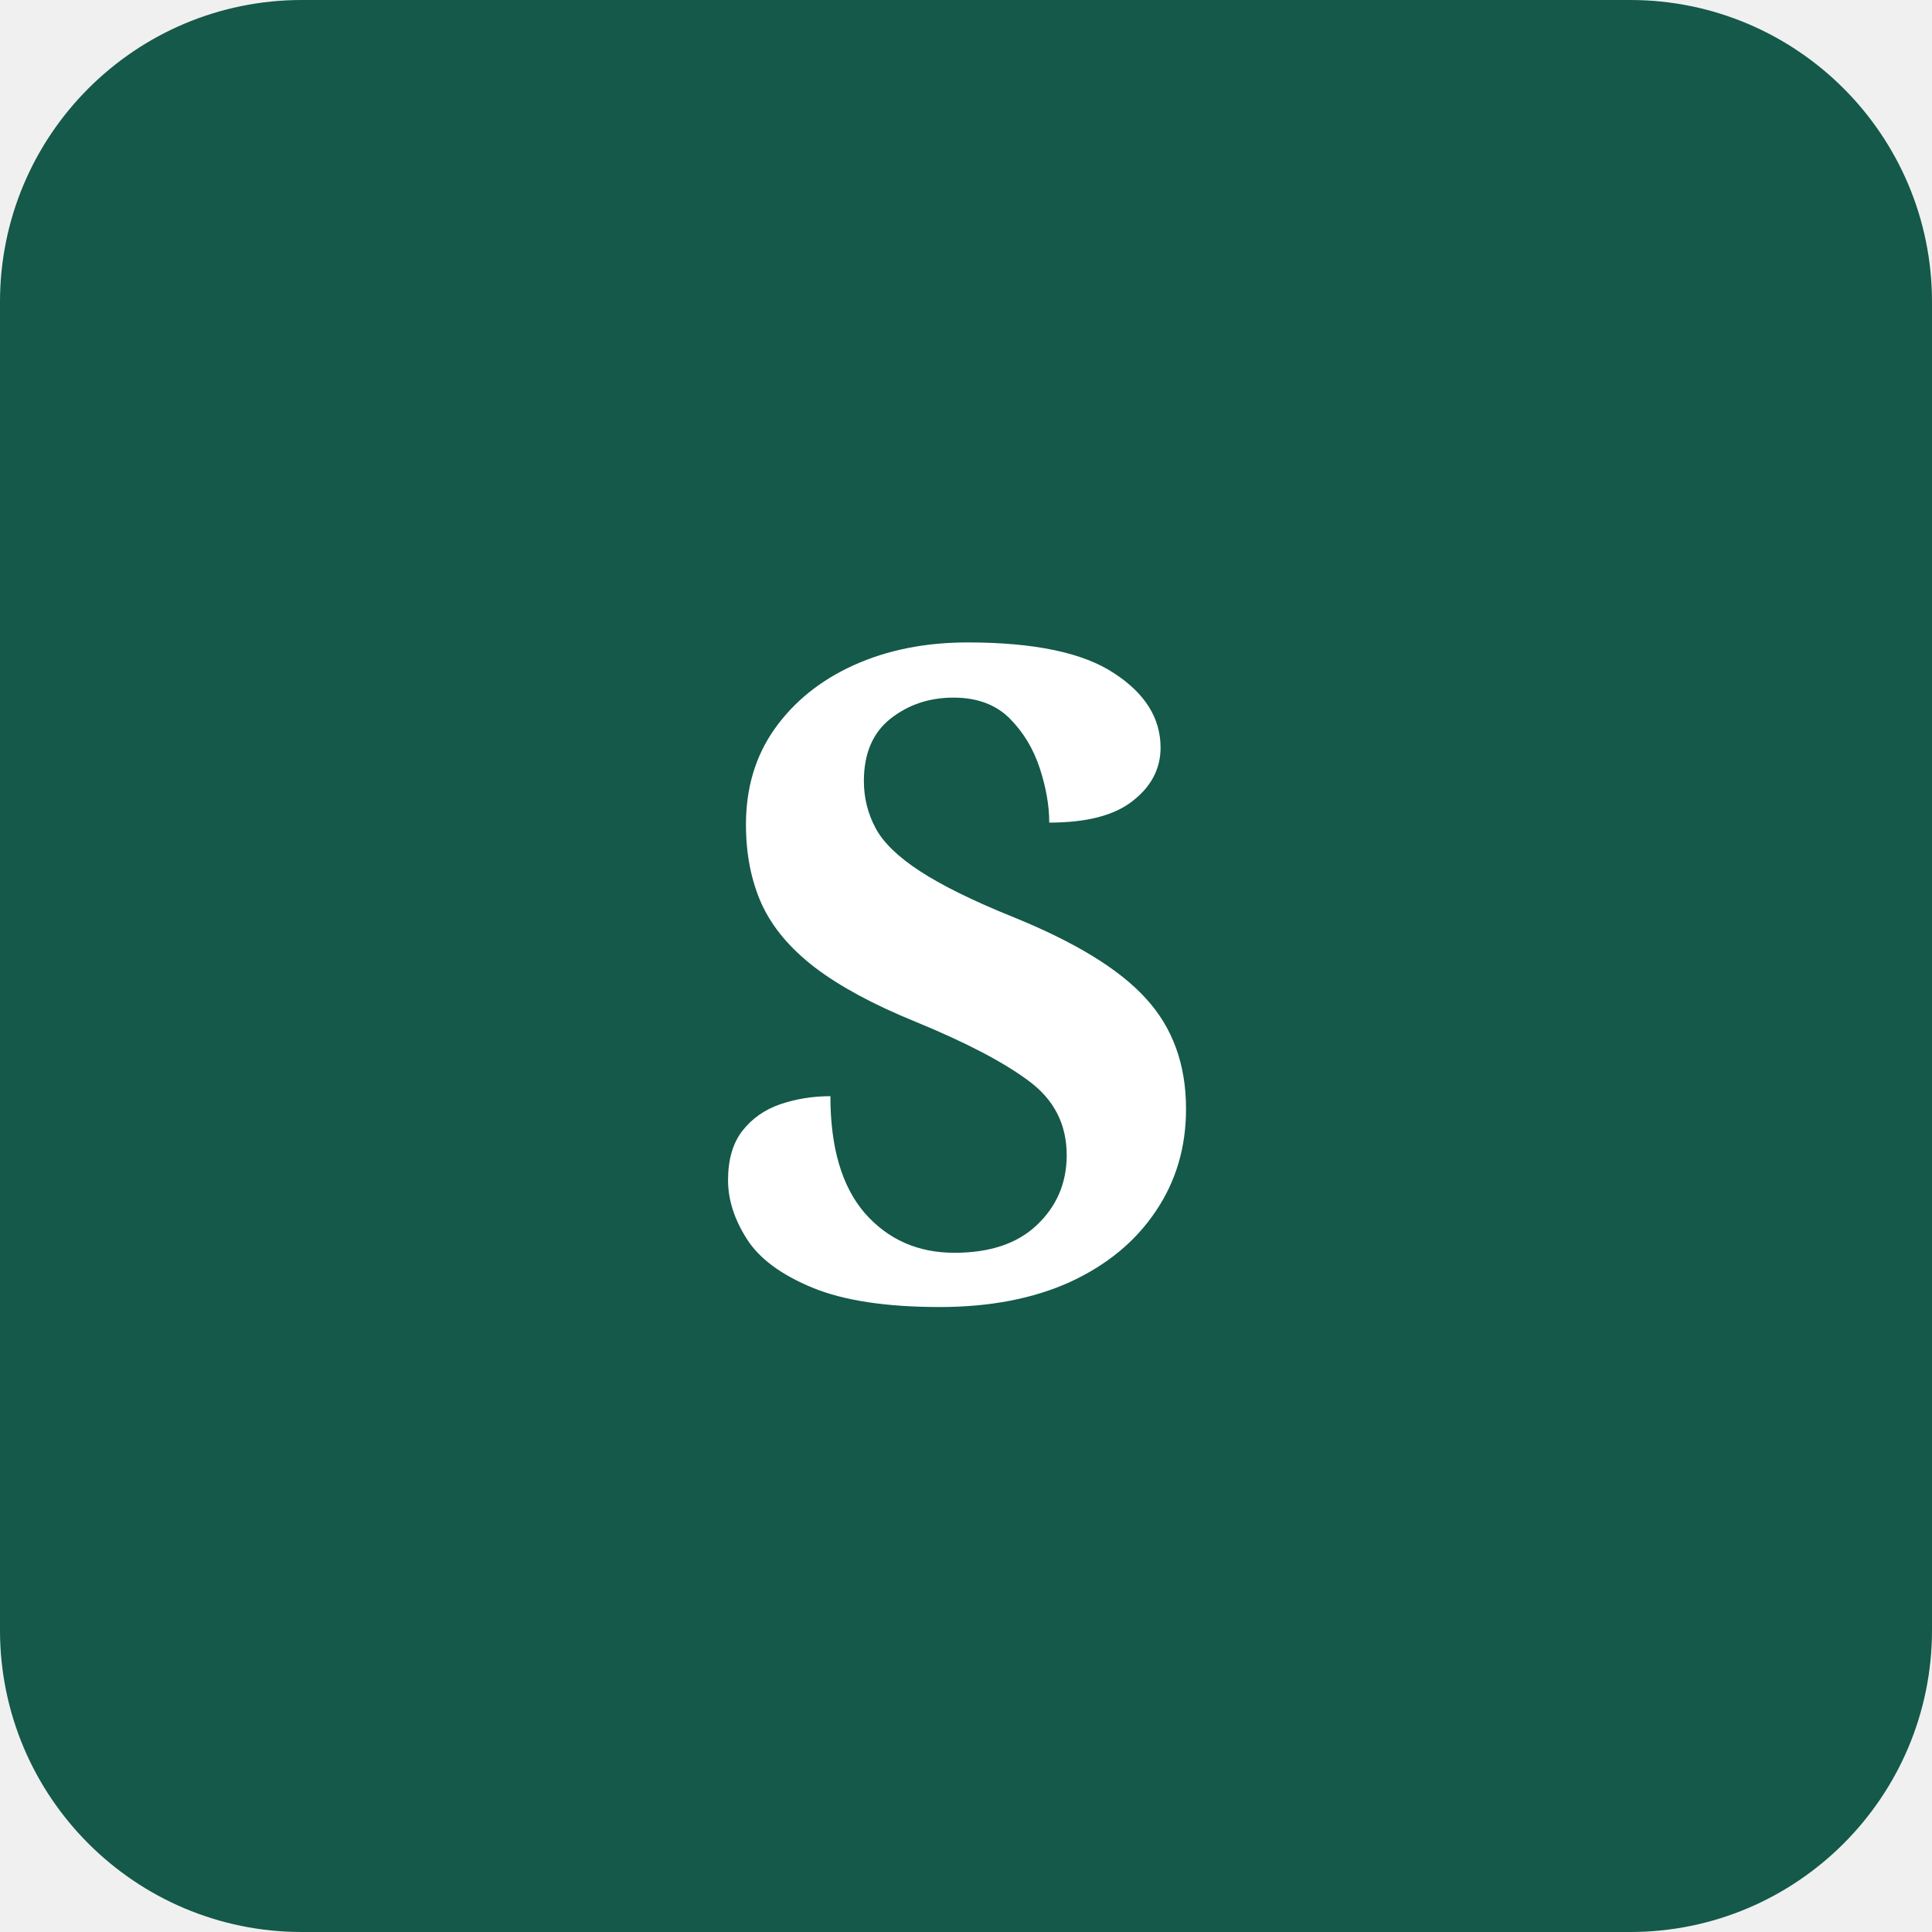
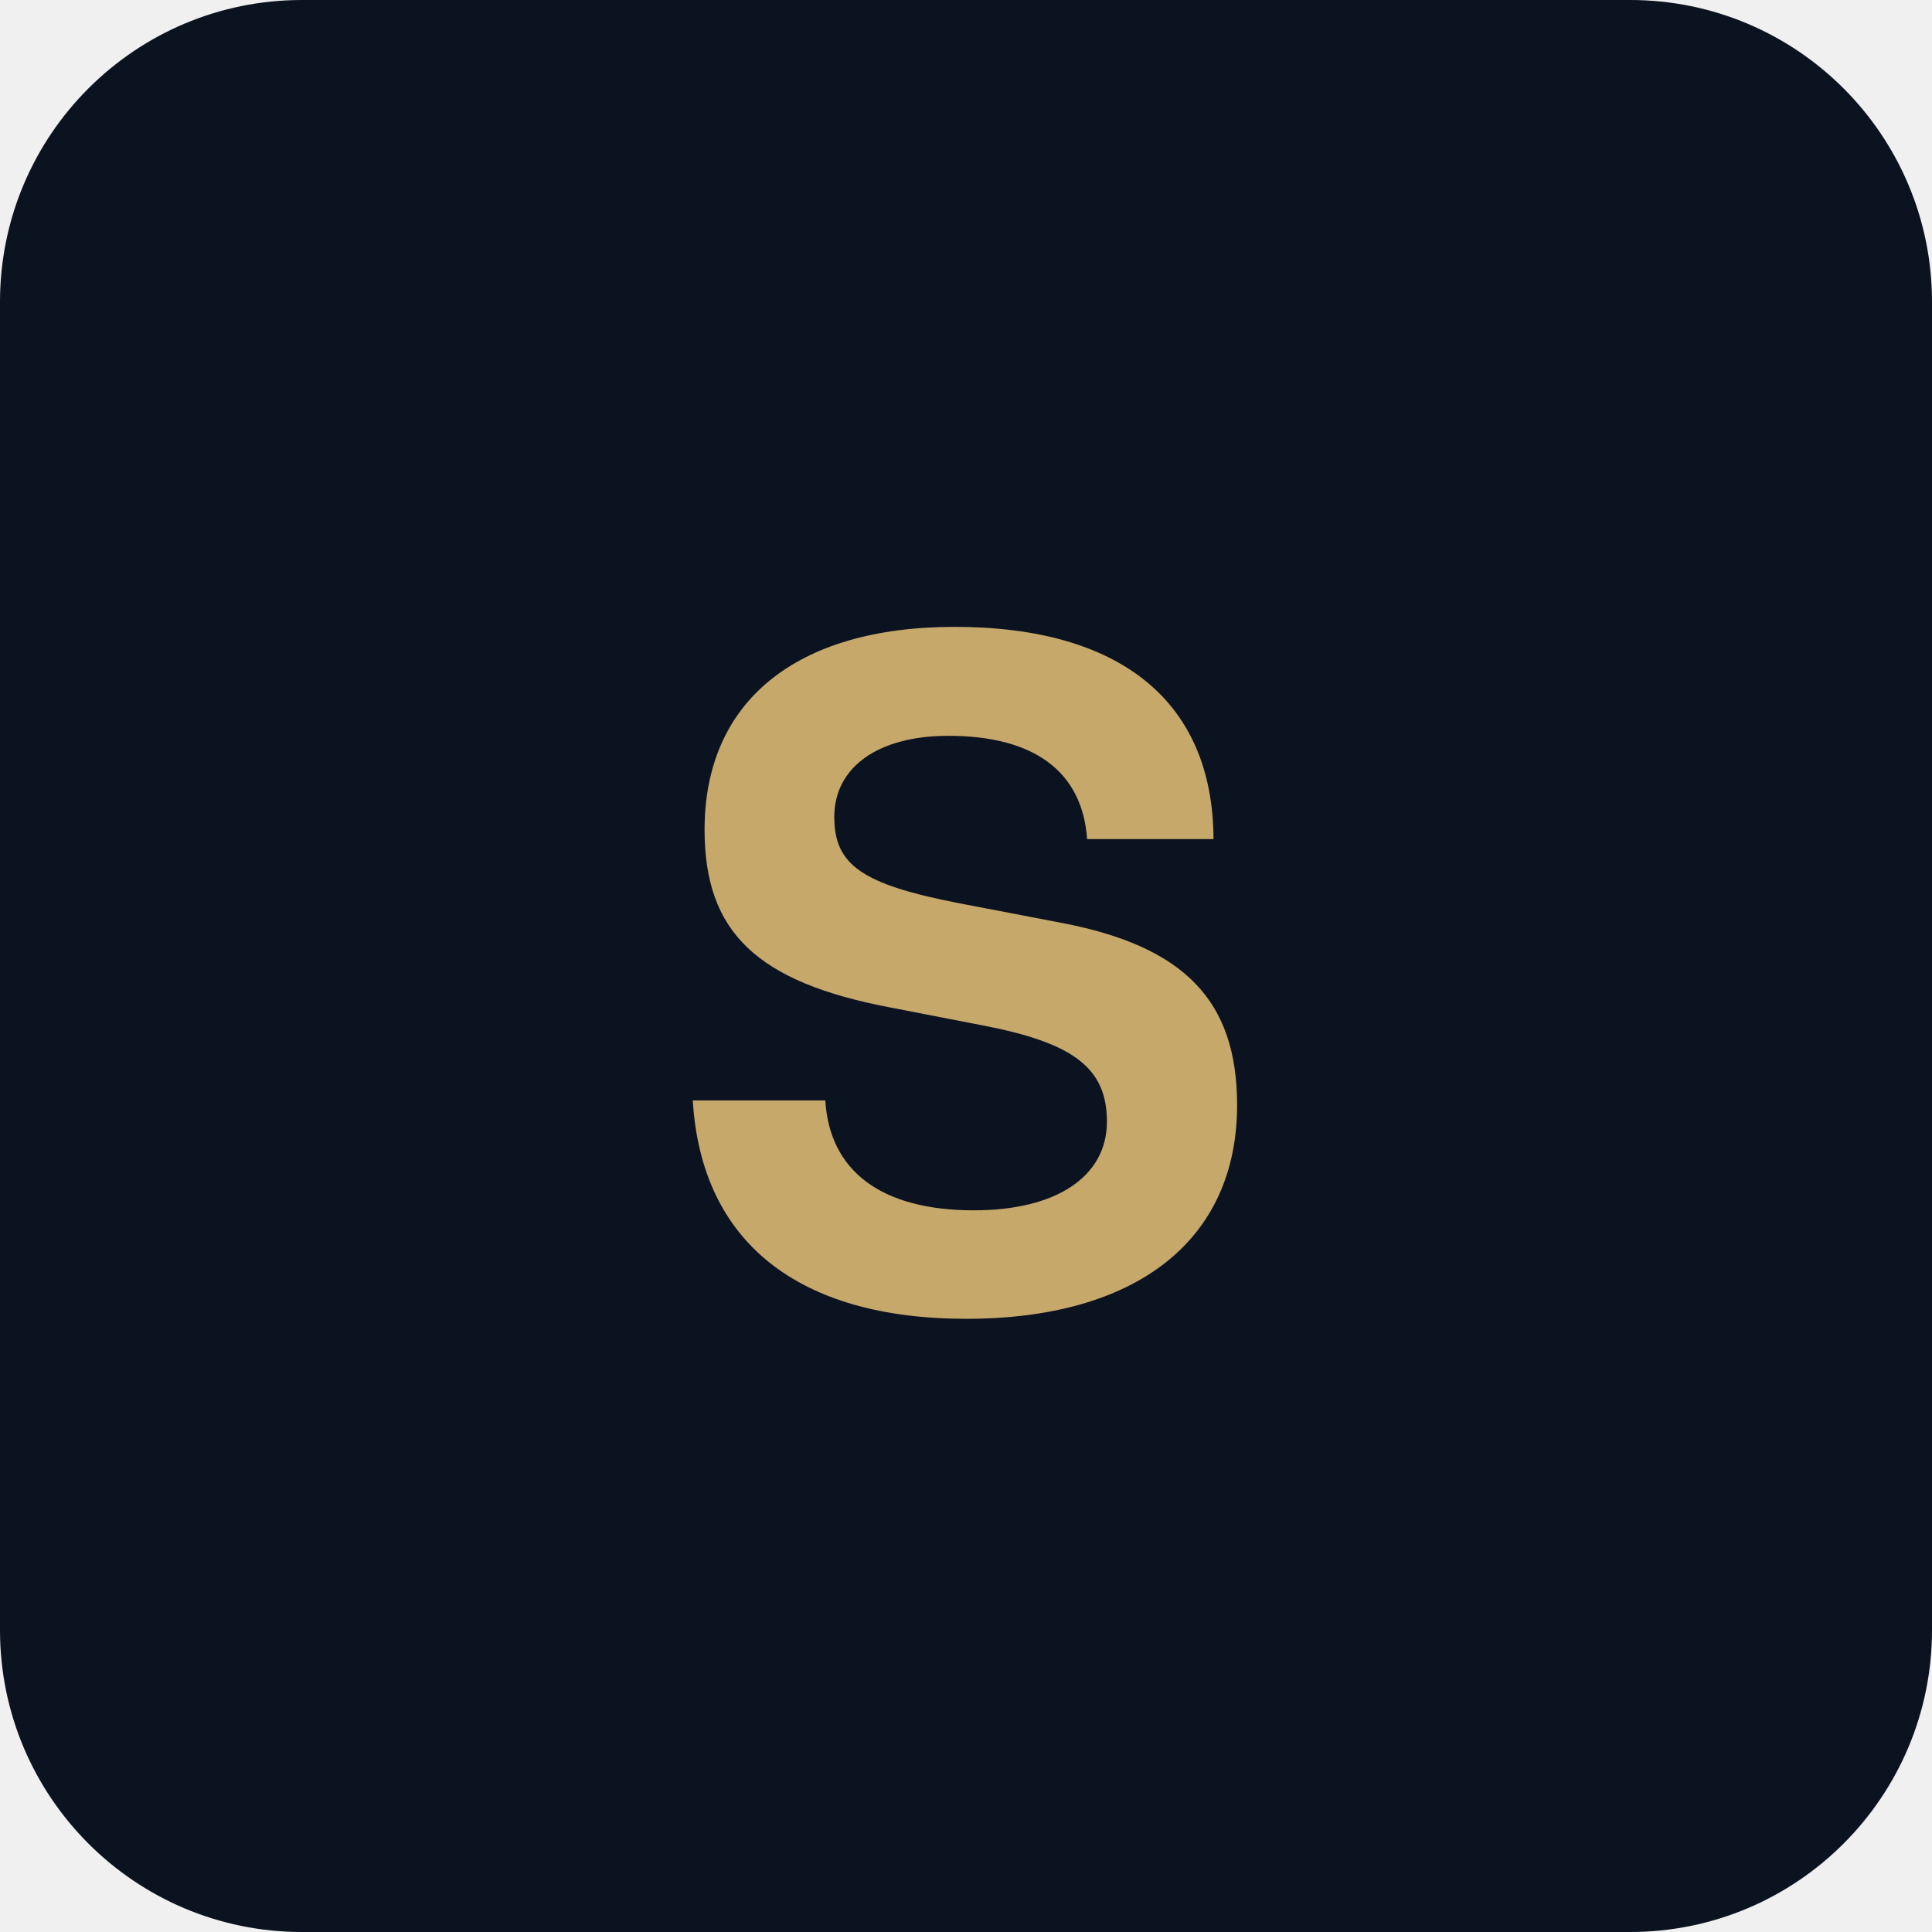
<svg xmlns="http://www.w3.org/2000/svg" viewBox="0 0 64 64">
-   <rect width="64" height="64" rx="10" fill="#14594A" />
-   <text x="32" y="43" text-anchor="middle" font-family="Georgia,serif" font-size="30" font-weight="700" fill="#fff">S</text>
+   <rect width="64" height="64" rx="10" fill="#0B1220" />
+   <text x="32" y="43" text-anchor="middle" font-family="Poppins,Helvetica,Arial,sans-serif" font-size="30" font-weight="700" fill="#C6A86B">S</text>
</svg>
